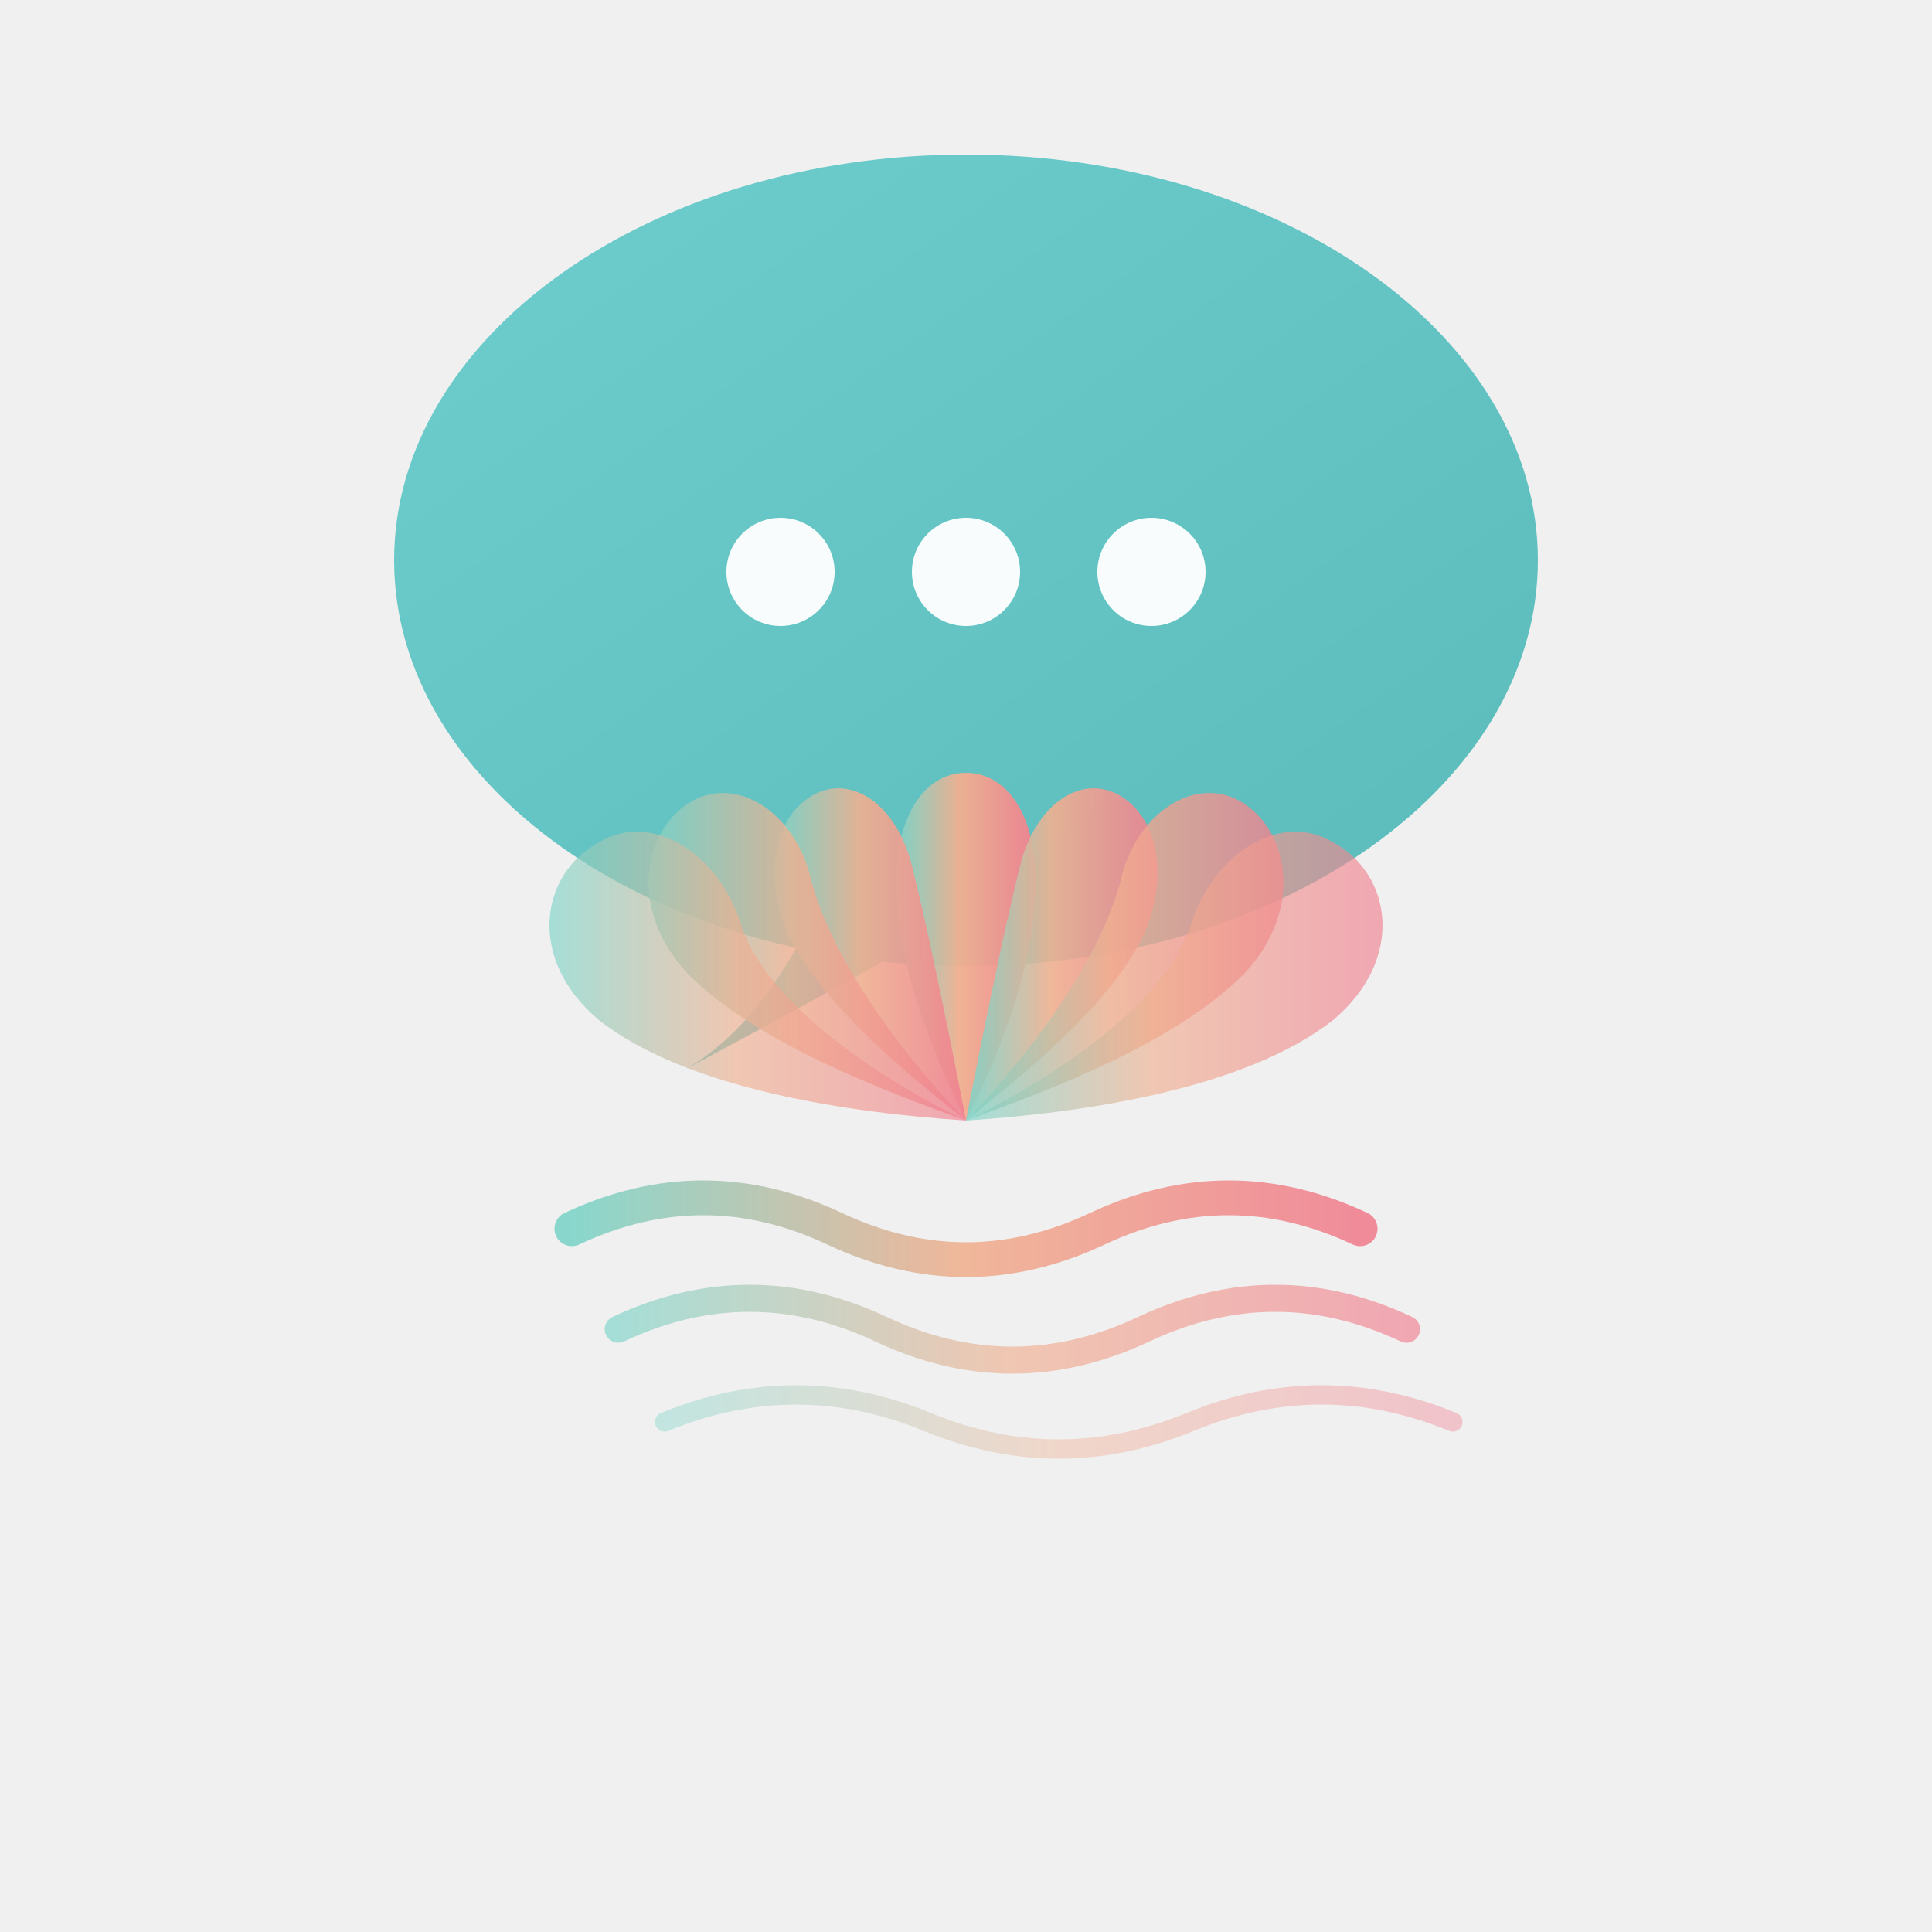
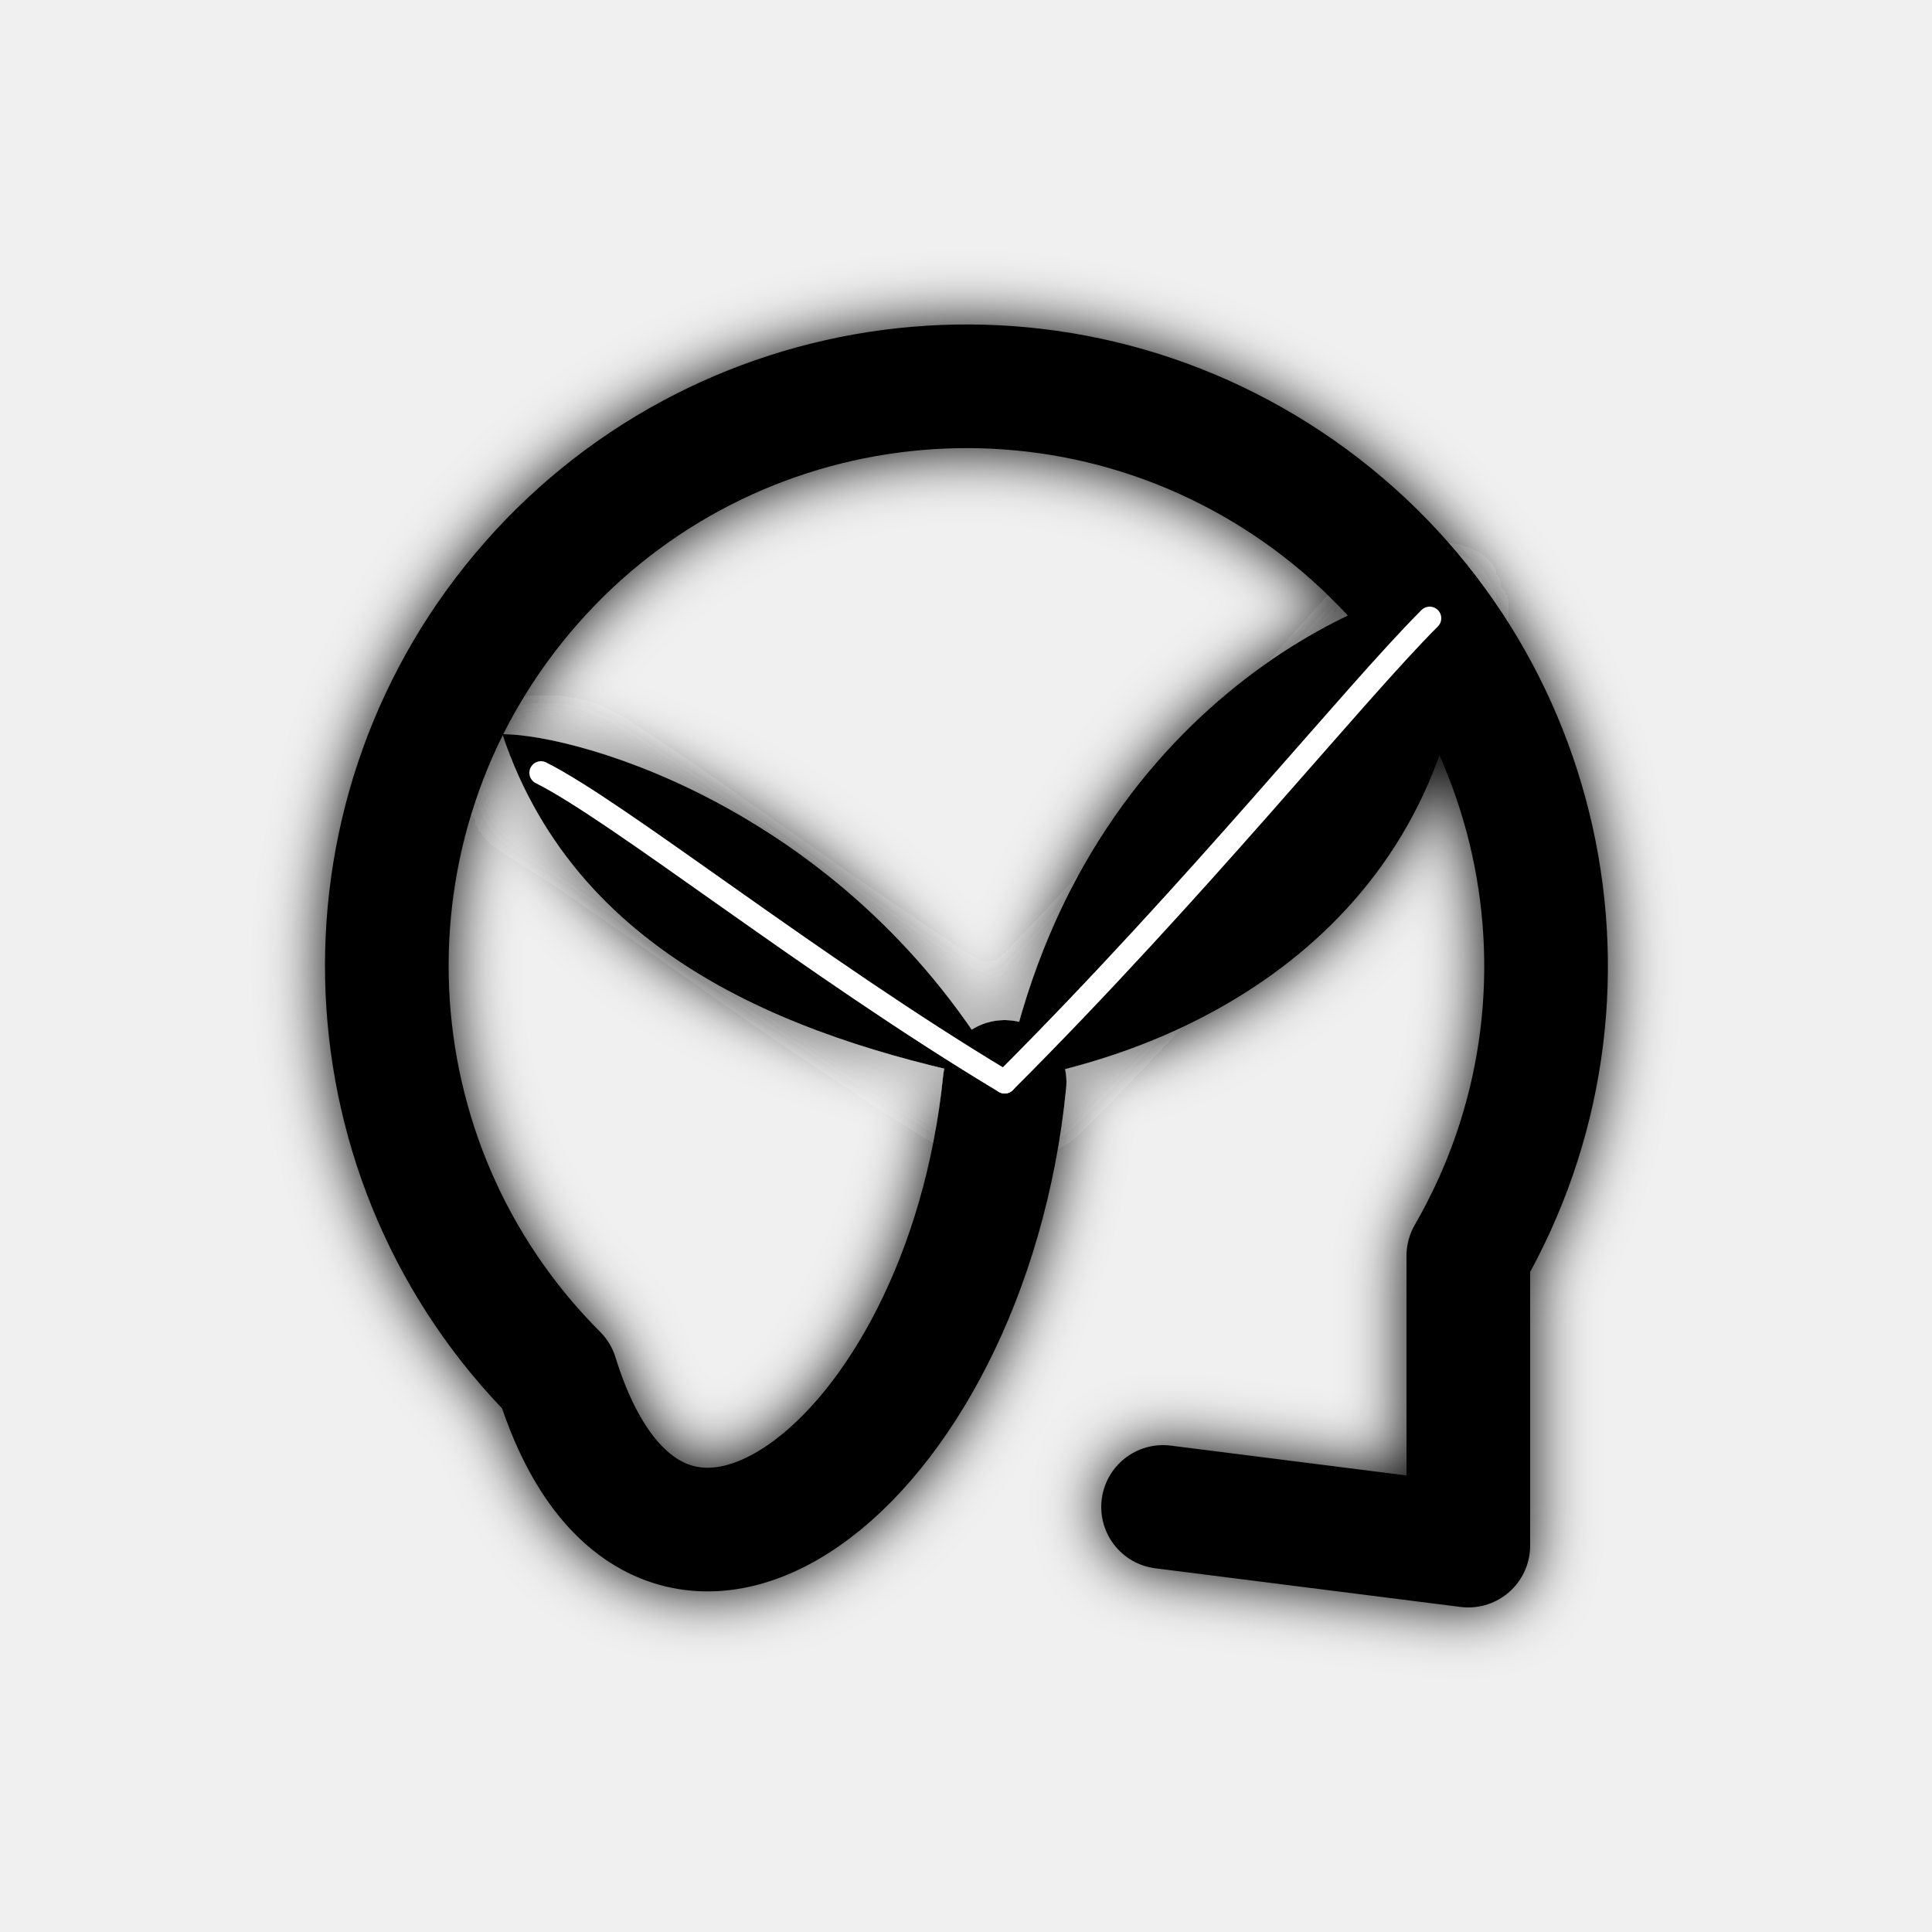
- <svg xmlns="http://www.w3.org/2000/svg" viewBox="0 0 500 500" width="100%" height="100%">
+ <svg xmlns="http://www.w3.org/2000/svg" viewBox="0 0 500 500">
  <defs>
-     <linearGradient id="lg-bubble" x1="0%" y1="0%" x2="100%" y2="100%">
-       <stop offset="0%" stop-color="#6ECECE" />
-       <stop offset="100%" stop-color="#5BBABA" />
+     <linearGradient id="lg-new-bubble" x1="100%" y1="0%" x2="0%" y2="100%">
+       <stop offset="0%" stopColor="#85C1AA" />
+       <stop offset="100%" stopColor="#1C6C63" />
    </linearGradient>
-     <linearGradient id="lg-petal" x1="0%" y1="0%" x2="100%" y2="0%">
-       <stop offset="0%" stop-color="#7DD4C8" />
-       <stop offset="45%" stop-color="#F0B090" />
-       <stop offset="100%" stop-color="#F08090" />
-     </linearGradient>
-     <linearGradient id="lg-wave" x1="0%" y1="0%" x2="100%" y2="0%">
-       <stop offset="0%" stop-color="#7DD4C8" />
-       <stop offset="50%" stop-color="#F0B090" />
-       <stop offset="100%" stop-color="#F08090" />
-     </linearGradient>
+     <filter id="glow" x="-20%" y="-20%" width="140%" height="140%">
+       <feGaussianBlur stdDeviation="8" result="blur" />
+       <feComposite in="SourceGraphic" in2="blur" operator="over" />
+     </filter>
  </defs>
-   <ellipse cx="250" cy="145" rx="148" ry="105" fill="url(#lg-bubble)" />
-   <path d="M210 238 Q195 268 175 278 Q205 262 230 248 Z" fill="url(#lg-bubble)" />
-   <circle cx="202" cy="148" r="14" fill="white" opacity="0.95" />
-   <circle cx="250" cy="148" r="14" fill="white" opacity="0.95" />
-   <circle cx="298" cy="148" r="14" fill="white" opacity="0.95" />
-   <path d="M250 290 C240 270 232 248 232 228 C232 210 240 200 250 200 C260 200 268 210 268 228 C268 248 260 270 250 290 Z" fill="url(#lg-petal)" opacity="0.95" />
-   <path d="M250 290 C235 278 215 262 205 244 C197 228 200 212 210 206 C220 200 232 208 236 224 C242 248 250 290 250 290 Z" fill="url(#lg-petal)" opacity="0.90" />
-   <path d="M250 290 C265 278 285 262 295 244 C303 228 300 212 290 206 C280 200 268 208 264 224 C258 248 250 290 250 290 Z" fill="url(#lg-petal)" opacity="0.90" />
-   <path d="M250 290 C228 282 196 270 178 252 C163 236 166 216 178 208 C190 200 206 210 210 228 C218 258 250 290 250 290 Z" fill="url(#lg-petal)" opacity="0.80" />
-   <path d="M250 290 C272 282 304 270 322 252 C337 236 334 216 322 208 C310 200 294 210 290 228 C282 258 250 290 250 290 Z" fill="url(#lg-petal)" opacity="0.80" />
-   <path d="M250 290 C220 288 178 282 155 264 C136 248 140 226 155 218 C168 210 186 220 192 240 C202 268 250 290 250 290 Z" fill="url(#lg-petal)" opacity="0.65" />
-   <path d="M250 290 C280 288 322 282 345 264 C364 248 360 226 345 218 C332 210 314 220 308 240 C298 268 250 290 250 290 Z" fill="url(#lg-petal)" opacity="0.65" />
-   <path d="M148 318 Q182 302 216 318 Q250 334 284 318 Q318 302 352 318" stroke="url(#lg-wave)" stroke-width="9" fill="none" stroke-linecap="round" opacity="0.90" />
-   <path d="M160 344 Q194 328 228 344 Q262 360 296 344 Q330 328 364 344" stroke="url(#lg-wave)" stroke-width="7" fill="none" stroke-linecap="round" opacity="0.65" />
-   <path d="M172 368 Q206 354 240 368 Q274 382 308 368 Q342 354 376 368" stroke="url(#lg-wave)" stroke-width="5" fill="none" stroke-linecap="round" opacity="0.40" />
+   <g filter="url(#glow)">
+     <path d="M 301,390           L 380,400           L 380,325           A 150 150 0 1 0 144,356          C 170,440 250,380 260,280" fill="none" stroke="url(#lg-new-bubble)" stroke-width="32" stroke-linecap="round" stroke-linejoin="round" />
+     <path d="M 260,280          C 280,180 360,150 380,150          C 380,230 320,270 260,280 Z" fill="url(#lg-new-bubble)" />
+     <path d="M 260,280          C 220,210 150,190 130,190          C 150,250 210,270 260,280 Z" fill="url(#lg-new-bubble)" />
+     <path d="M 260,280 C 310,230 350,180 370,160" stroke="white" stroke-width="6" stroke-linecap="round" fill="none" />
+     <path d="M 260,280 C 210,250 160,210 140,200" stroke="white" stroke-width="6" stroke-linecap="round" fill="none" />
+   </g>
</svg>
